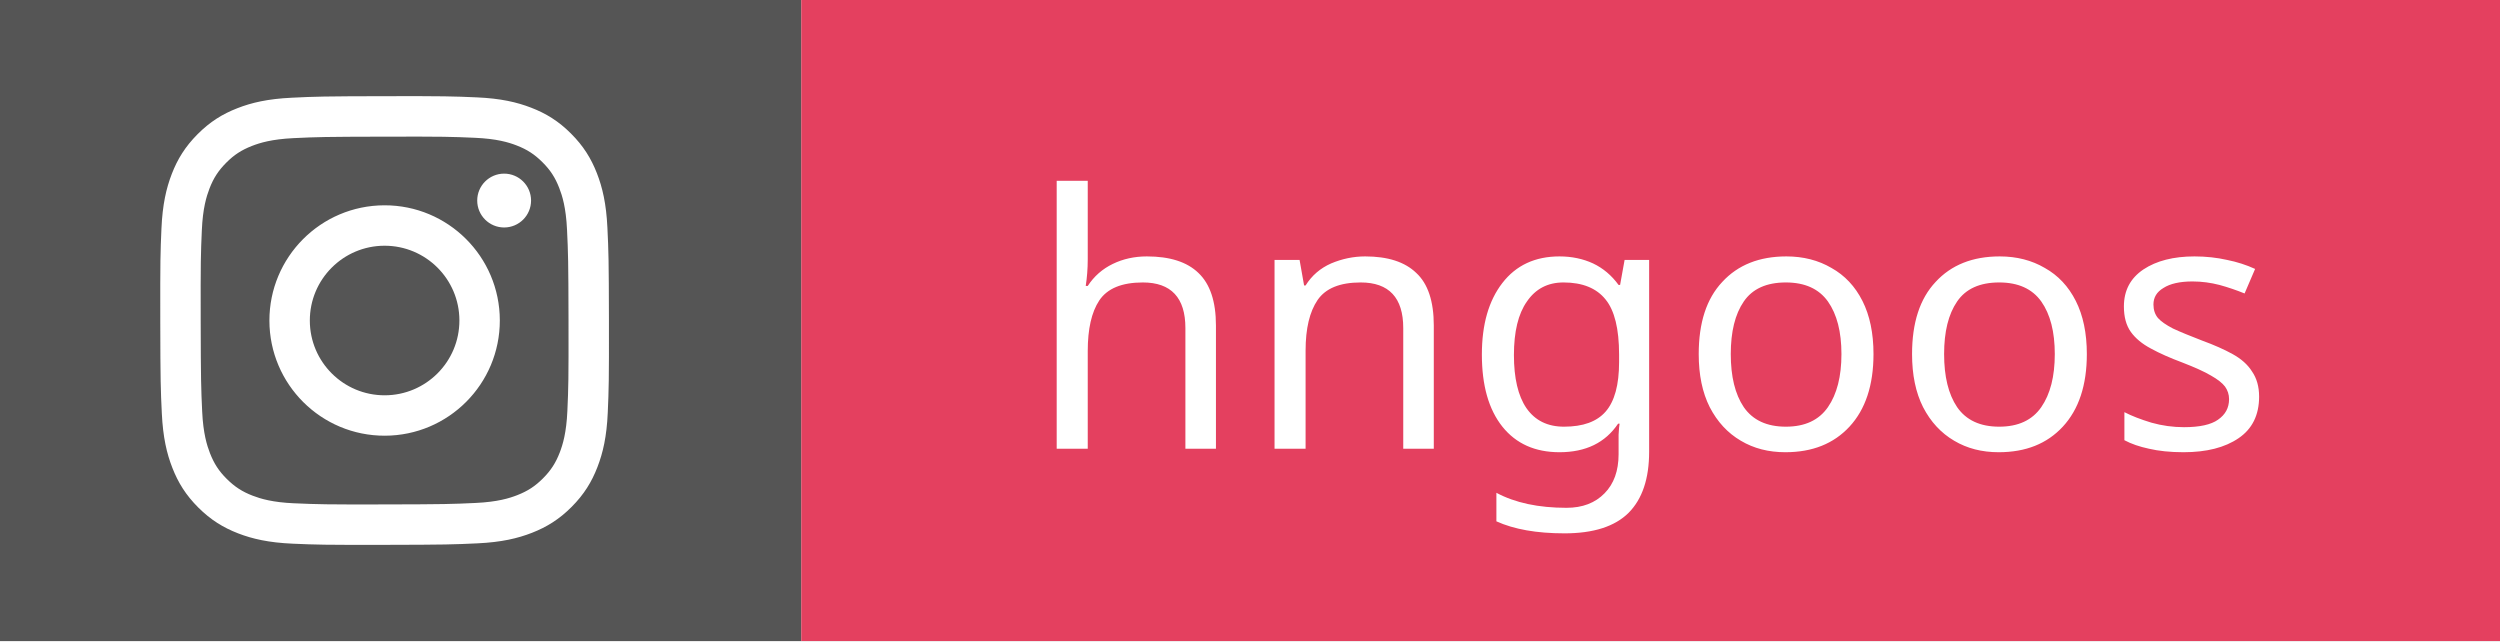
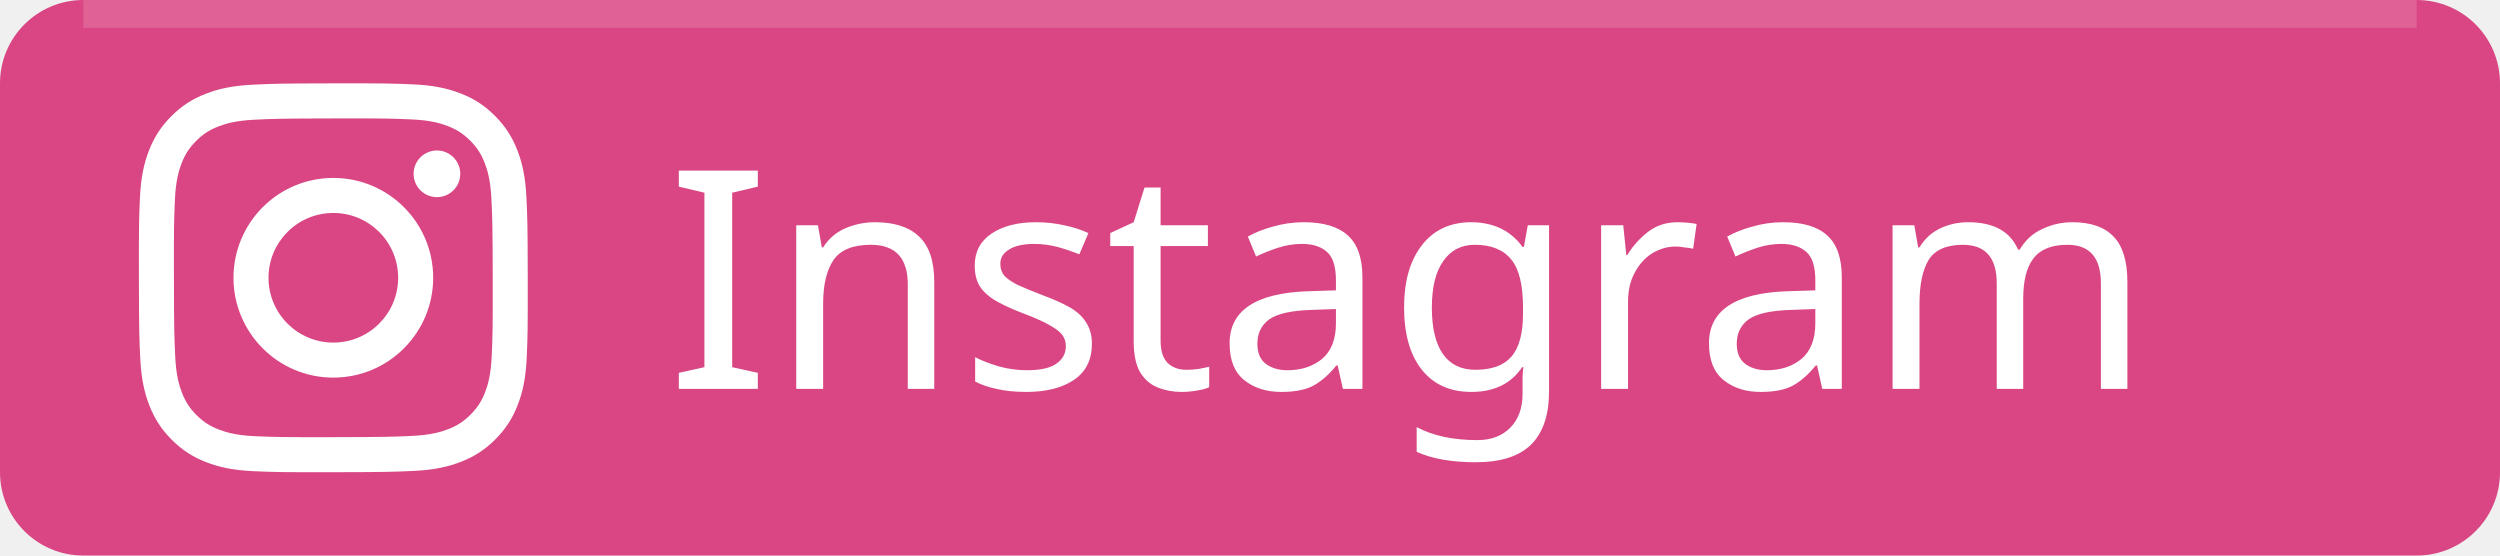
- <svg xmlns="http://www.w3.org/2000/svg" width="78" height="20" viewBox="0 0 78 20" role="img" aria-label="hngoos">
-   <path fill="#555" d="M0 0h25v20H0z" />
-   <path fill="#e4405f" d="M25 0h53v20h-53z" />
+ <svg xmlns="http://www.w3.org/2000/svg" width="90" height="20" viewBox="0 0 90 20" role="img" aria-label="Instagram">
+   <rect width="90" height="20" rx="3" fill="#d94683" />
+   <path d="M3 .5h84" stroke="#fff" stroke-opacity=".15" />
  <svg x="5" y="3" width="14" height="14" viewBox="0 0 24 24" fill="white">
    <path d="M7.03.084c-1.277.06-2.149.264-2.911.563-.789.307-1.458.72-2.123 1.388-.665.668-1.075 1.337-1.38 2.127-.295.764-.496 1.637-.552 2.914-.056 1.278-.069 1.688-.063 4.947.006 3.259.021 3.667.083 4.947.061 1.276.264 2.148.564 2.911.308.789.72 1.457 1.388 2.123.668.665 1.337 1.074 2.128 1.38.763.295 1.636.496 2.913.552 1.277.056 1.688.069 4.946.063 3.258-.006 3.668-.021 4.948-.081 1.28-.061 2.147-.265 2.91-.563.789-.309 1.458-.72 2.123-1.388.665-.668 1.075-1.338 1.379-2.128.296-.763.497-1.636.552-2.912.056-1.281.069-1.69.063-4.948-.006-3.258-.021-3.667-.082-4.947-.061-1.28-.264-2.149-.563-2.912-.308-.789-.72-1.457-1.388-2.123C21.298 1.33 20.628.921 19.838.617 19.074.321 18.202.12 16.924.065 15.647.009 15.236-.005 11.977.001 8.718.008 8.31.021 7.03.084m.14 21.693c-1.17-.051-1.805-.245-2.229-.408-.561-.216-.96-.477-1.382-.895-.422-.418-.681-.819-.9-1.378-.164-.423-.362-1.058-.417-2.228-.059-1.264-.072-1.644-.079-4.848-.007-3.204.005-3.583.061-4.848.05-1.169.246-1.805.408-2.228.216-.561.476-.96.895-1.382.419-.422.818-.681 1.378-.9.423-.165 1.058-.361 2.227-.417 1.266-.06 1.645-.072 4.848-.079 3.203-.007 3.583.005 4.849.061 1.169.051 1.805.244 2.228.408.561.216.96.475 1.382.895.422.419.682.818.9 1.379.165.422.362 1.056.417 2.226.06 1.266.074 1.645.08 4.848.006 3.203-.005 3.583-.061 4.848-.051 1.17-.245 1.806-.408 2.229-.216.56-.476.96-.895 1.381-.419.421-.818.681-1.378.9-.422.165-1.058.362-2.226.417-1.266.059-1.645.072-4.849.079-3.204.007-3.583-.006-4.848-.061M16.953 5.586A1.44 1.44 0 1 0 18.39 4.144a1.44 1.44 0 0 0-1.437 1.442M5.838 12.012c.007 3.403 2.771 6.156 6.173 6.149 3.403-.006 6.157-2.77 6.151-6.173-.006-3.403-2.771-6.157-6.174-6.15-3.403.007-6.156 2.771-6.15 6.174M8 12.008a4 4 0 1 1 4.008 3.992A4 4 0 0 1 8 12.008" />
  </svg>
-   <g fill="white" text-anchor="middle" font-family="Verdana,Geneva,sans-serif" font-size="11">
-     <text x="51.5" y="14">hngoos</text>
-   </g>
+   <text x="24" y="14" fill="#fff" font-family="Verdana,Geneva,sans-serif" font-size="11">Instagram</text>
</svg>
